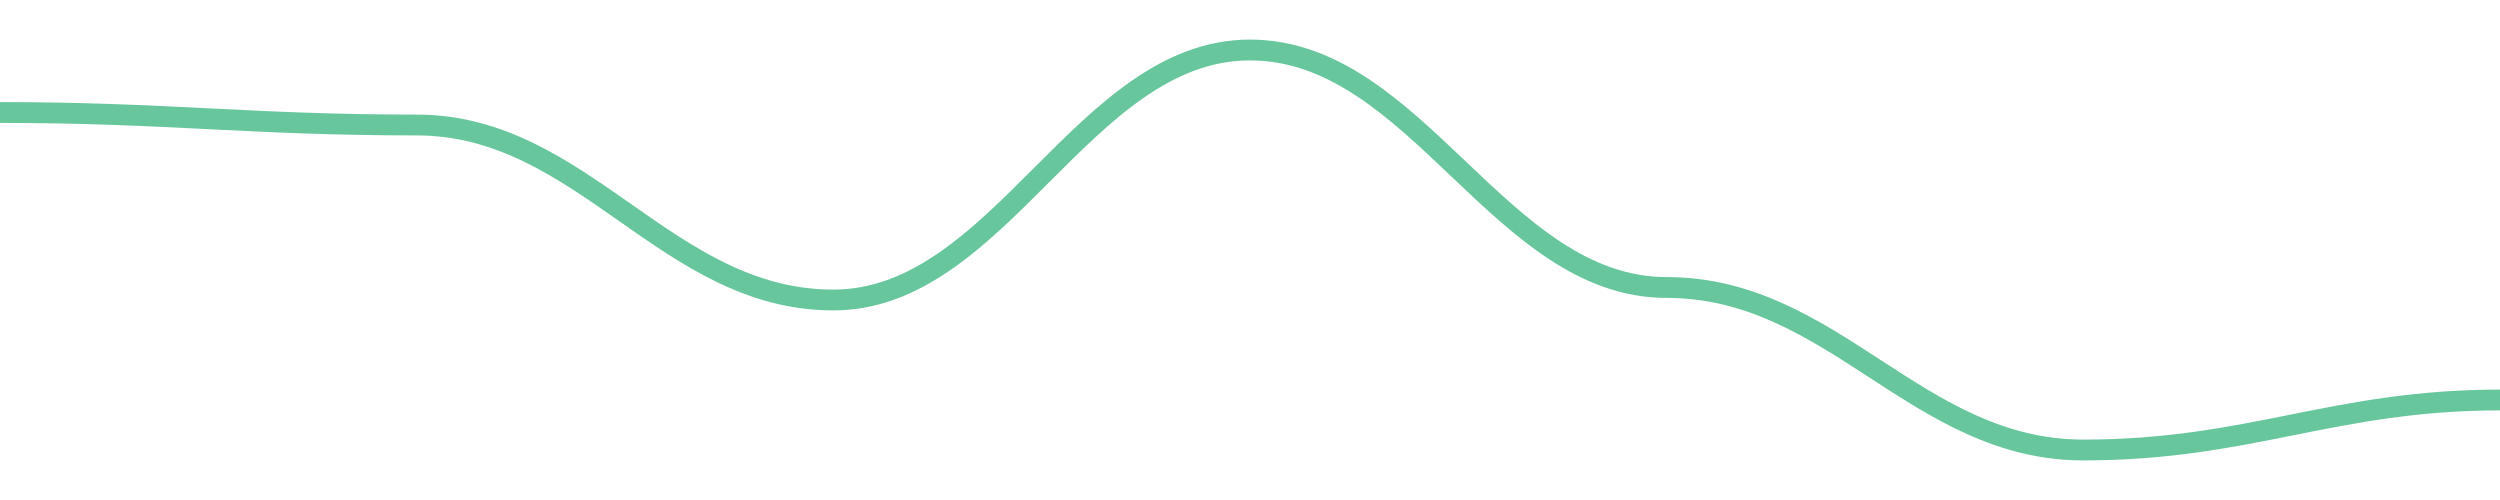
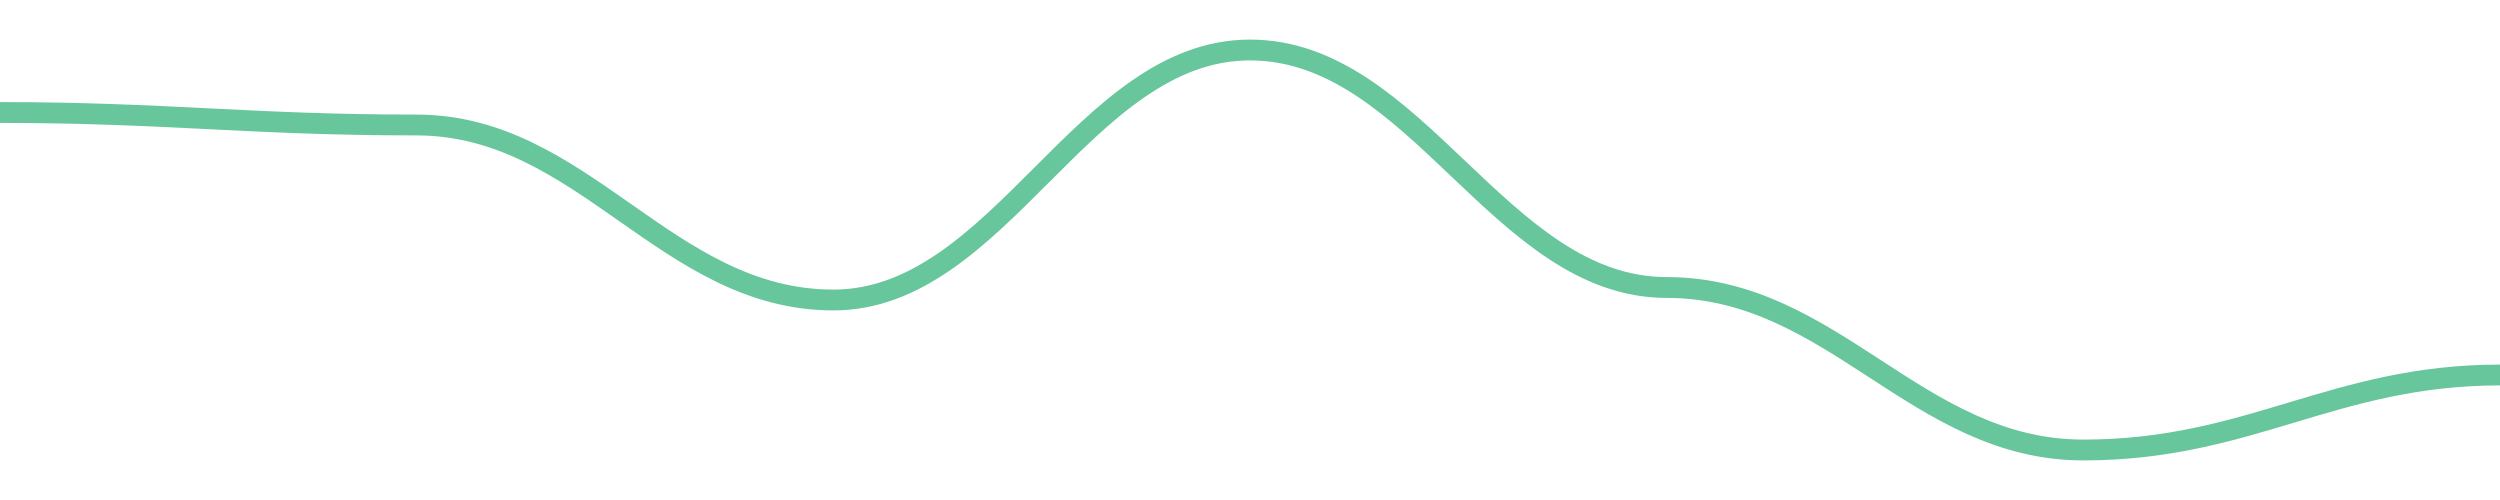
<svg width="180" height="36">
-   <path d="M 0.0,8.1 C 12.0,8.1 18.0,9 30.0,9 C 42.0,9 48.0,21.6 60.0,21.6 C 72.0,21.6 78.0,3.6 90.0,3.6 C 102.0,3.6 108.0,20.7 120.0,20.7 C 132.0,20.7 138.0,32.4 150.0,32.4 C 162.0,32.4 168.0,28.8 180.0,28.8 " fill="none" stroke="#42b883" stroke-width="1.5" opacity="0.8" />
+   <path d="M 0.0,8.1 C 12.0,8.1 18.0,9 30.0,9 C 42.0,9 48.0,21.6 60.0,21.6 C 72.0,21.6 78.0,3.6 90.0,3.6 C 102.0,3.6 108.0,20.7 120.0,20.7 C 132.0,20.7 138.0,32.4 150.0,32.4 C 162.0,32.4 168.0,27 180.0,27 " fill="none" stroke="#42b883" stroke-width="1.5" opacity="0.8" />
</svg>
